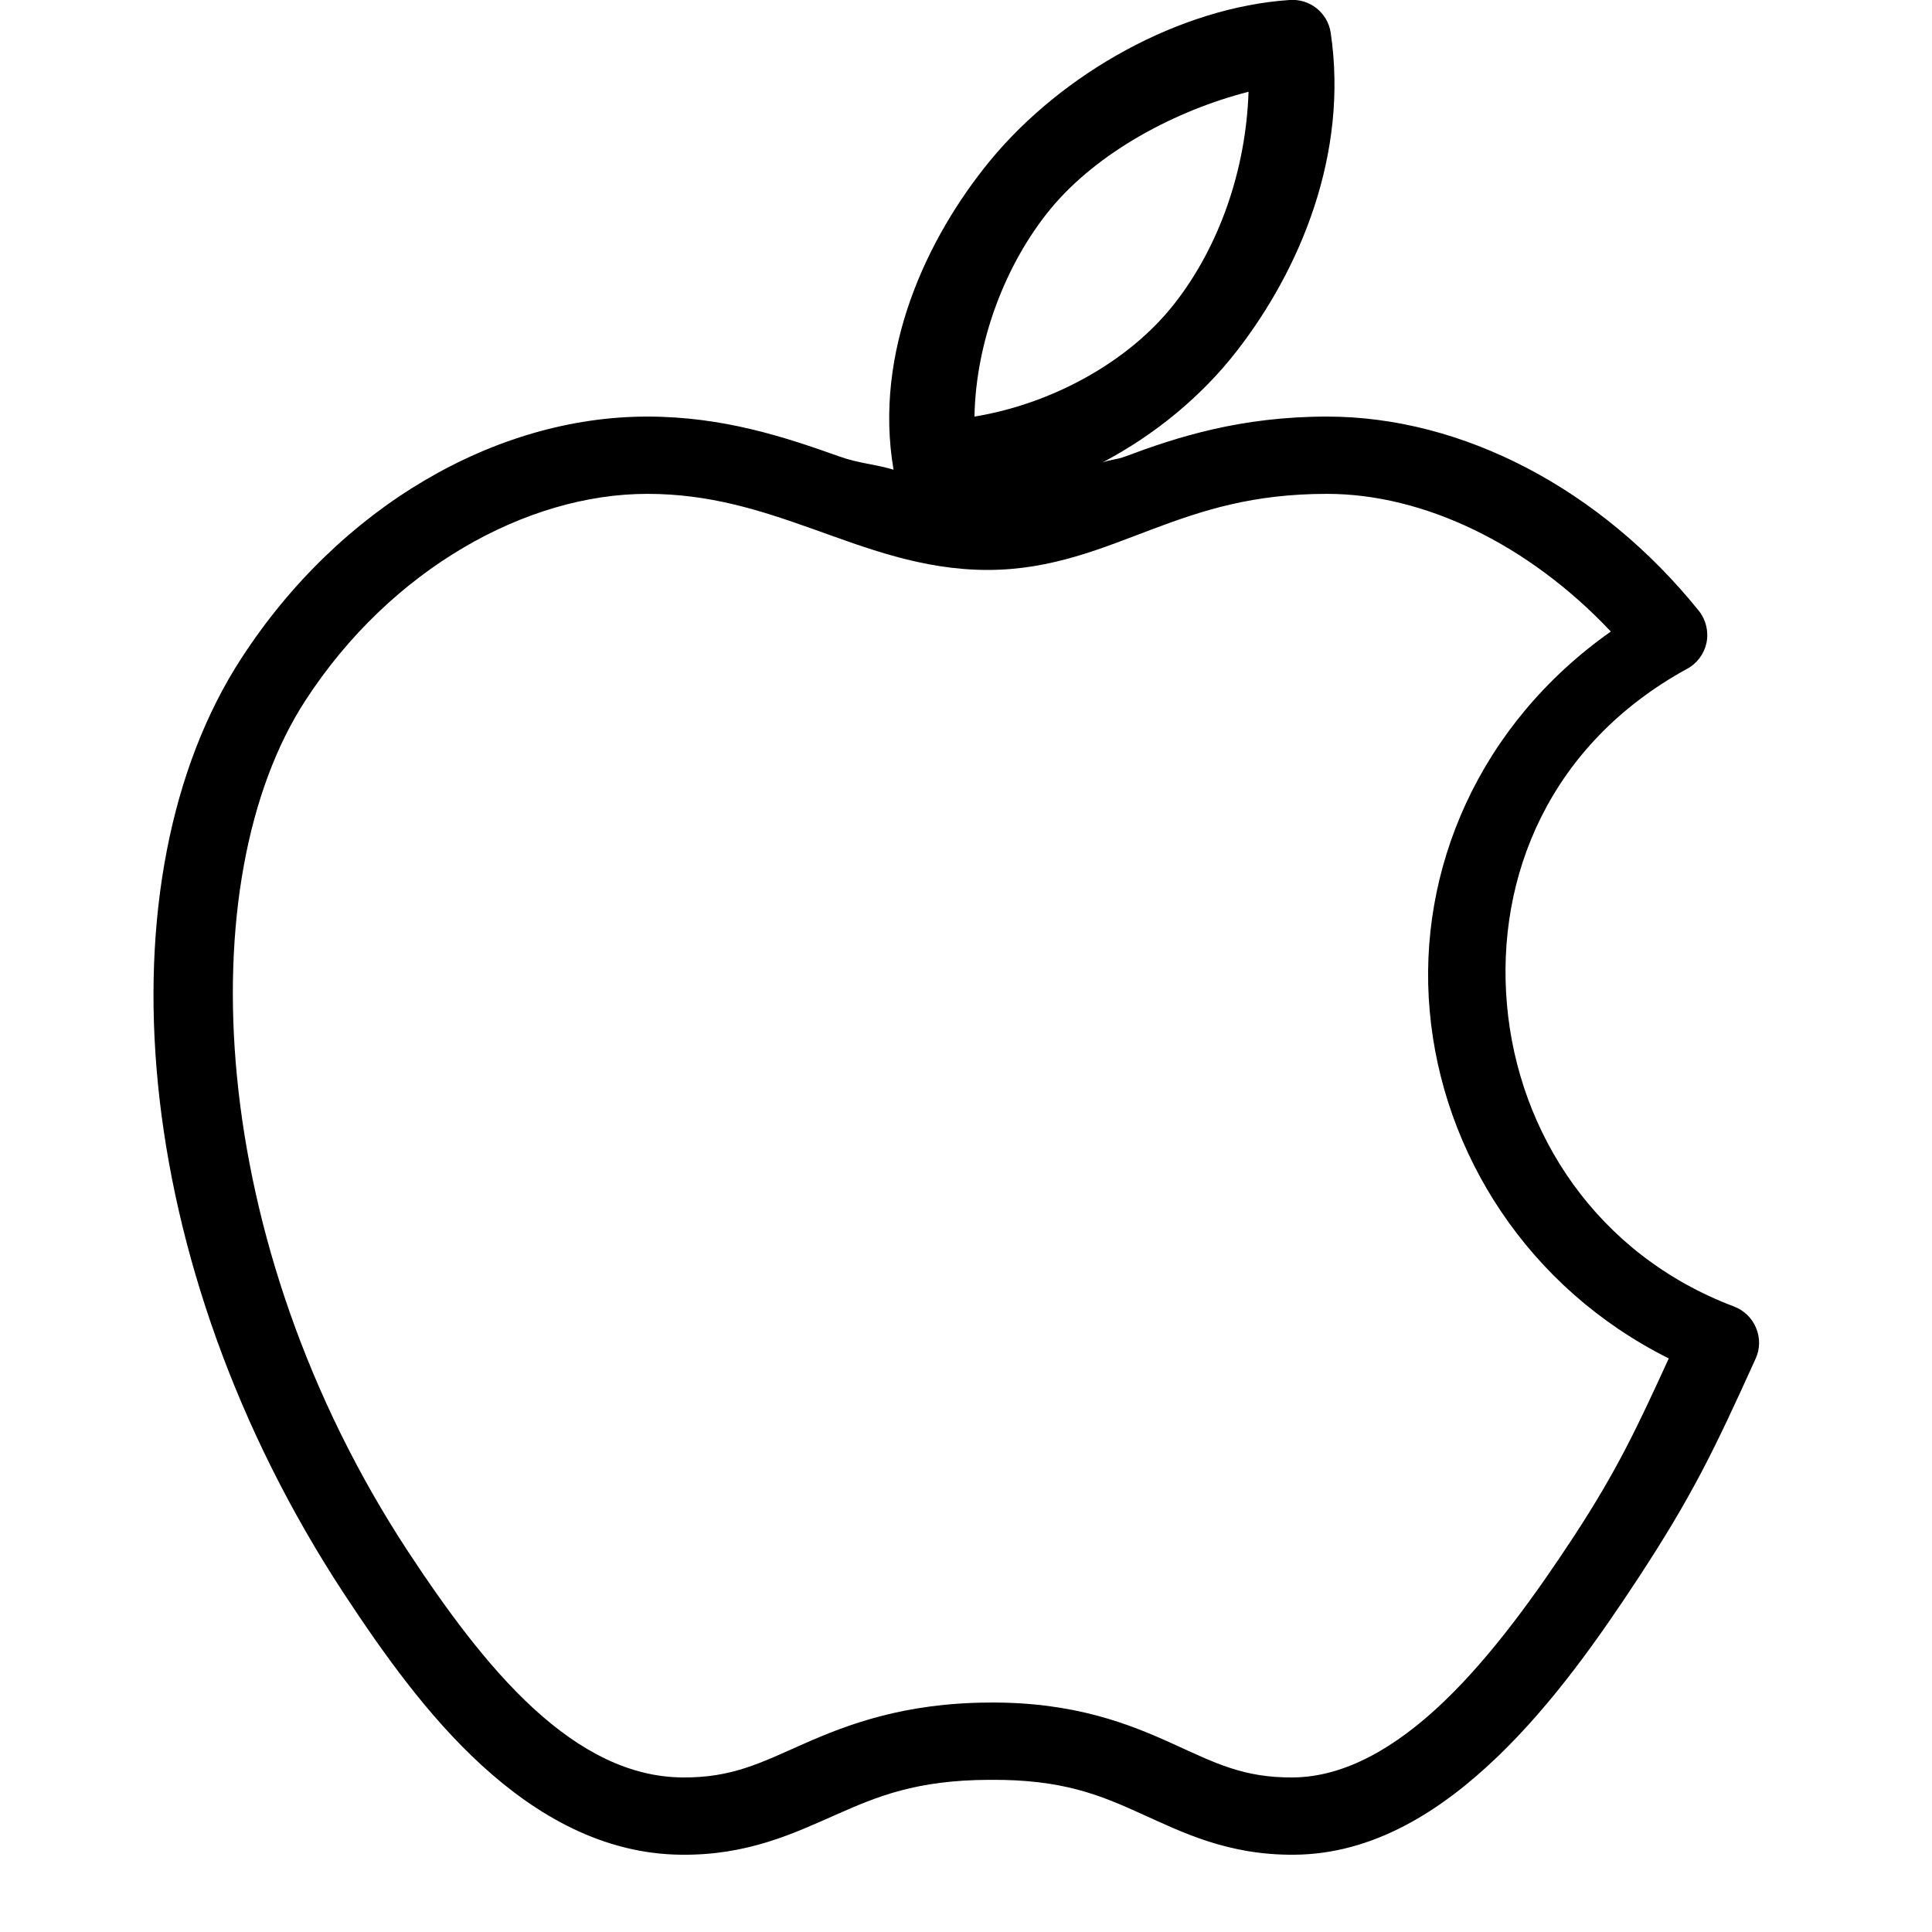
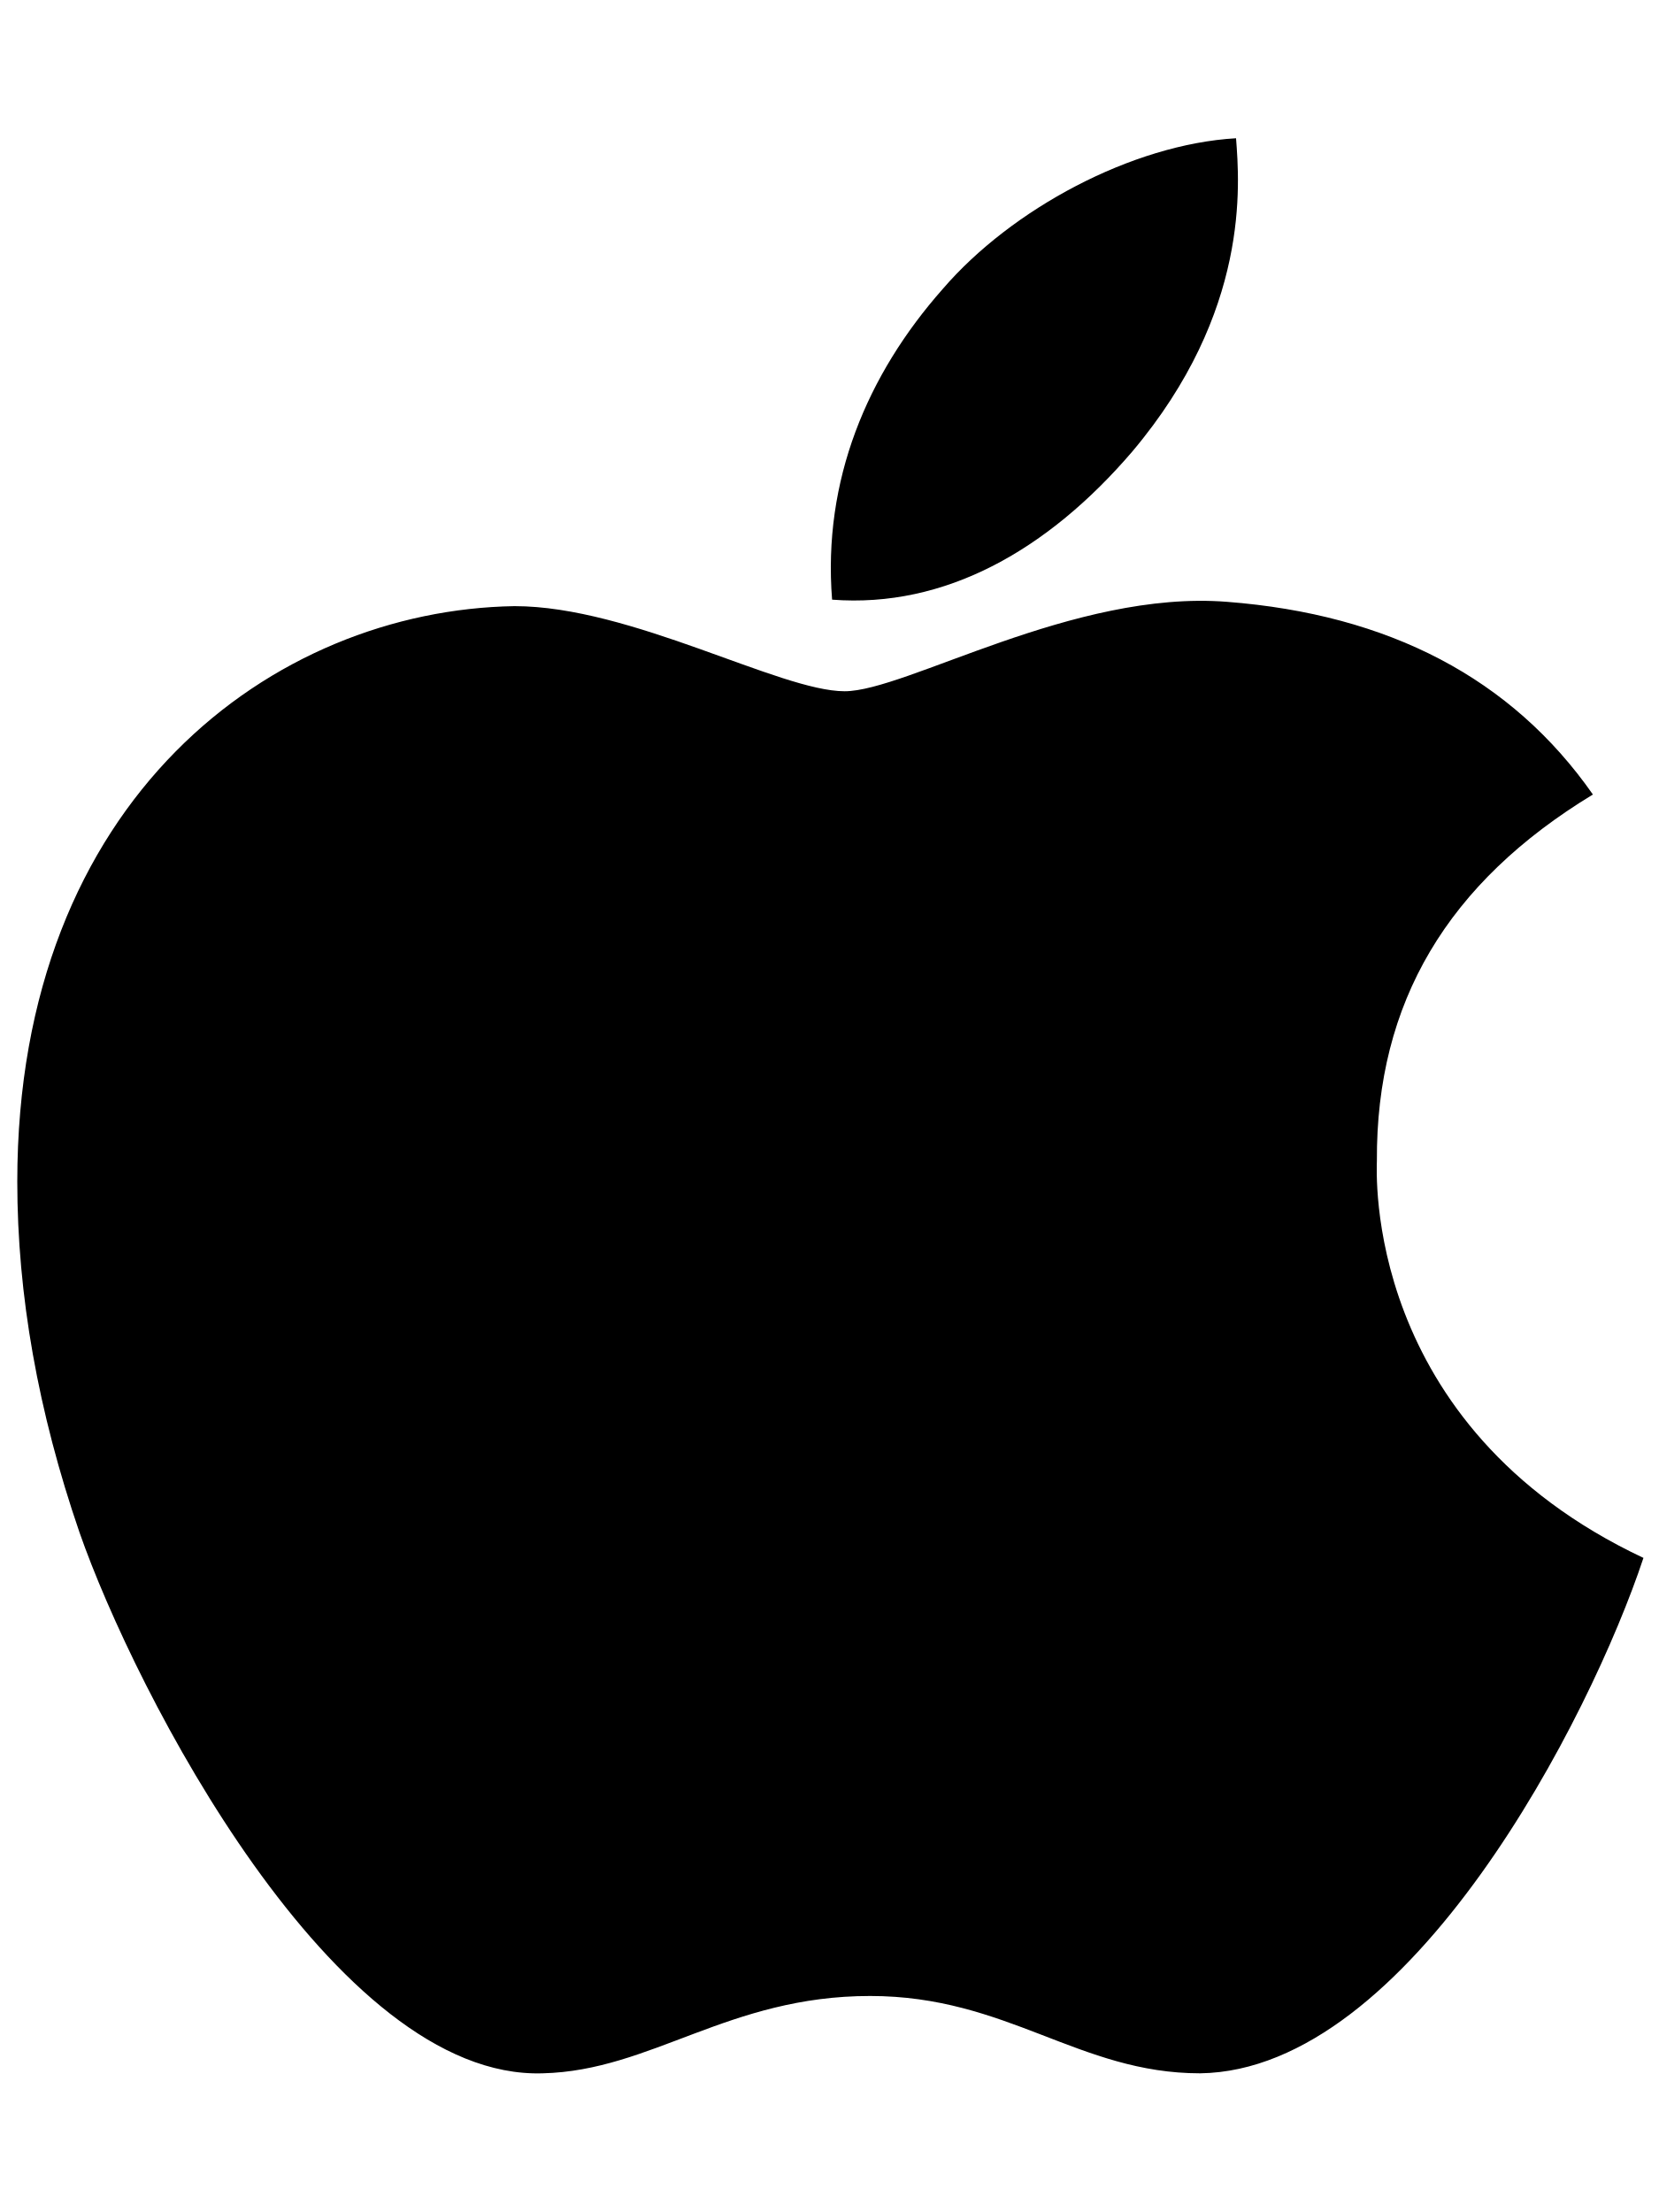
- <svg xmlns="http://www.w3.org/2000/svg" fill="#000000" viewBox="0 0 50 50" width="50px" height="50px">
-   <path d="M 33.375 0 C 30.539 0.191 27.504 1.879 25.625 4.156 C 23.98 6.16 22.602 9.102 23.125 12.156 C 22.656 12.012 22.23 11.996 21.719 11.812 C 20.324 11.316 18.73 10.781 16.75 10.781 C 12.816 10.781 8.789 13.121 6.25 17.031 C 2.555 22.711 3.297 32.707 8.906 41.25 C 9.895 42.75 11.047 44.387 12.469 45.688 C 13.891 46.988 15.609 47.98 17.625 48 C 19.348 48.02 20.547 47.445 21.625 46.969 C 22.703 46.492 23.707 46.07 25.594 46.062 C 25.605 46.062 25.613 46.062 25.625 46.062 C 27.504 46.047 28.477 46.461 29.531 46.938 C 30.586 47.414 31.773 48.016 33.5 48 C 35.555 47.984 37.301 46.859 38.75 45.469 C 40.199 44.078 41.391 42.371 42.375 40.875 C 43.785 38.727 44.352 37.555 45.438 35.156 C 45.551 34.906 45.555 34.617 45.445 34.363 C 45.34 34.109 45.133 33.91 44.875 33.812 C 41.32 32.469 39.293 29.324 39 26 C 38.707 22.676 40.113 19.254 43.656 17.312 C 43.918 17.172 44.102 16.926 44.164 16.637 C 44.223 16.348 44.152 16.043 43.969 15.812 C 41.426 12.652 37.848 10.781 34.344 10.781 C 32.109 10.781 30.469 11.309 29.125 11.812 C 28.902 11.898 28.738 11.891 28.531 11.969 C 29.895 11.25 31.098 10.254 32 9.094 C 33.641 6.988 34.906 3.992 34.438 0.844 C 34.359 0.328 33.895 -0.039 33.375 0 Z M 32.312 2.375 C 32.246 4.395 31.555 6.371 30.406 7.844 C 29.203 9.391 27.18 10.461 25.219 10.781 C 25.254 8.84 26.02 6.828 27.188 5.406 C 28.414 3.922 30.445 2.852 32.312 2.375 Z M 16.75 12.781 C 18.363 12.781 19.656 13.199 21.031 13.688 C 22.406 14.176 23.855 14.75 25.562 14.75 C 27.23 14.75 28.551 14.172 29.844 13.688 C 31.137 13.203 32.426 12.781 34.344 12.781 C 36.848 12.781 39.555 14.082 41.688 16.344 C 38.273 18.754 36.676 22.512 37 26.156 C 37.324 29.84 39.543 33.336 43.188 35.156 C 42.398 36.875 41.879 38.012 40.719 39.781 C 39.762 41.238 38.625 42.832 37.375 44.031 C 36.125 45.23 34.801 45.988 33.469 46 C 32.184 46.012 31.453 45.629 30.344 45.125 C 29.234 44.621 27.801 44.043 25.594 44.062 C 23.391 44.074 21.938 44.629 20.812 45.125 C 19.688 45.621 18.949 46.012 17.656 46 C 16.289 45.988 15.02 45.324 13.812 44.219 C 12.605 43.113 11.516 41.605 10.562 40.156 C 5.312 32.156 4.891 22.758 7.906 18.125 C 10.117 14.723 13.629 12.781 16.75 12.781 Z" />
+ <svg xmlns="http://www.w3.org/2000/svg" viewBox="0 0 384 512">
+   <path d="M318.7 268.7c-.2-36.7 16.4-64.4 50-84.8-18.8-26.9-47.2-41.7-84.7-44.6-35.5-2.8-74.3 20.7-88.5 20.7-15 0-49.4-19.7-76.4-19.7C63.3 141.2 4 184.8 4 273.5q0 39.3 14.4 81.2c12.8 36.7 59 126.7 107.2 125.2 25.2-.6 43-17.9 75.8-17.9 31.8 0 48.3 17.9 76.4 17.9 48.6-.7 90.4-82.5 102.6-119.3-65.2-30.7-61.7-90-61.7-91.9zm-56.6-164.2c27.3-32.4 24.8-61.9 24-72.5-24.1 1.4-52 16.4-67.9 34.9-17.5 19.8-27.8 44.3-25.6 71.9 26.1 2 49.9-11.4 69.5-34.3z" />
</svg>
